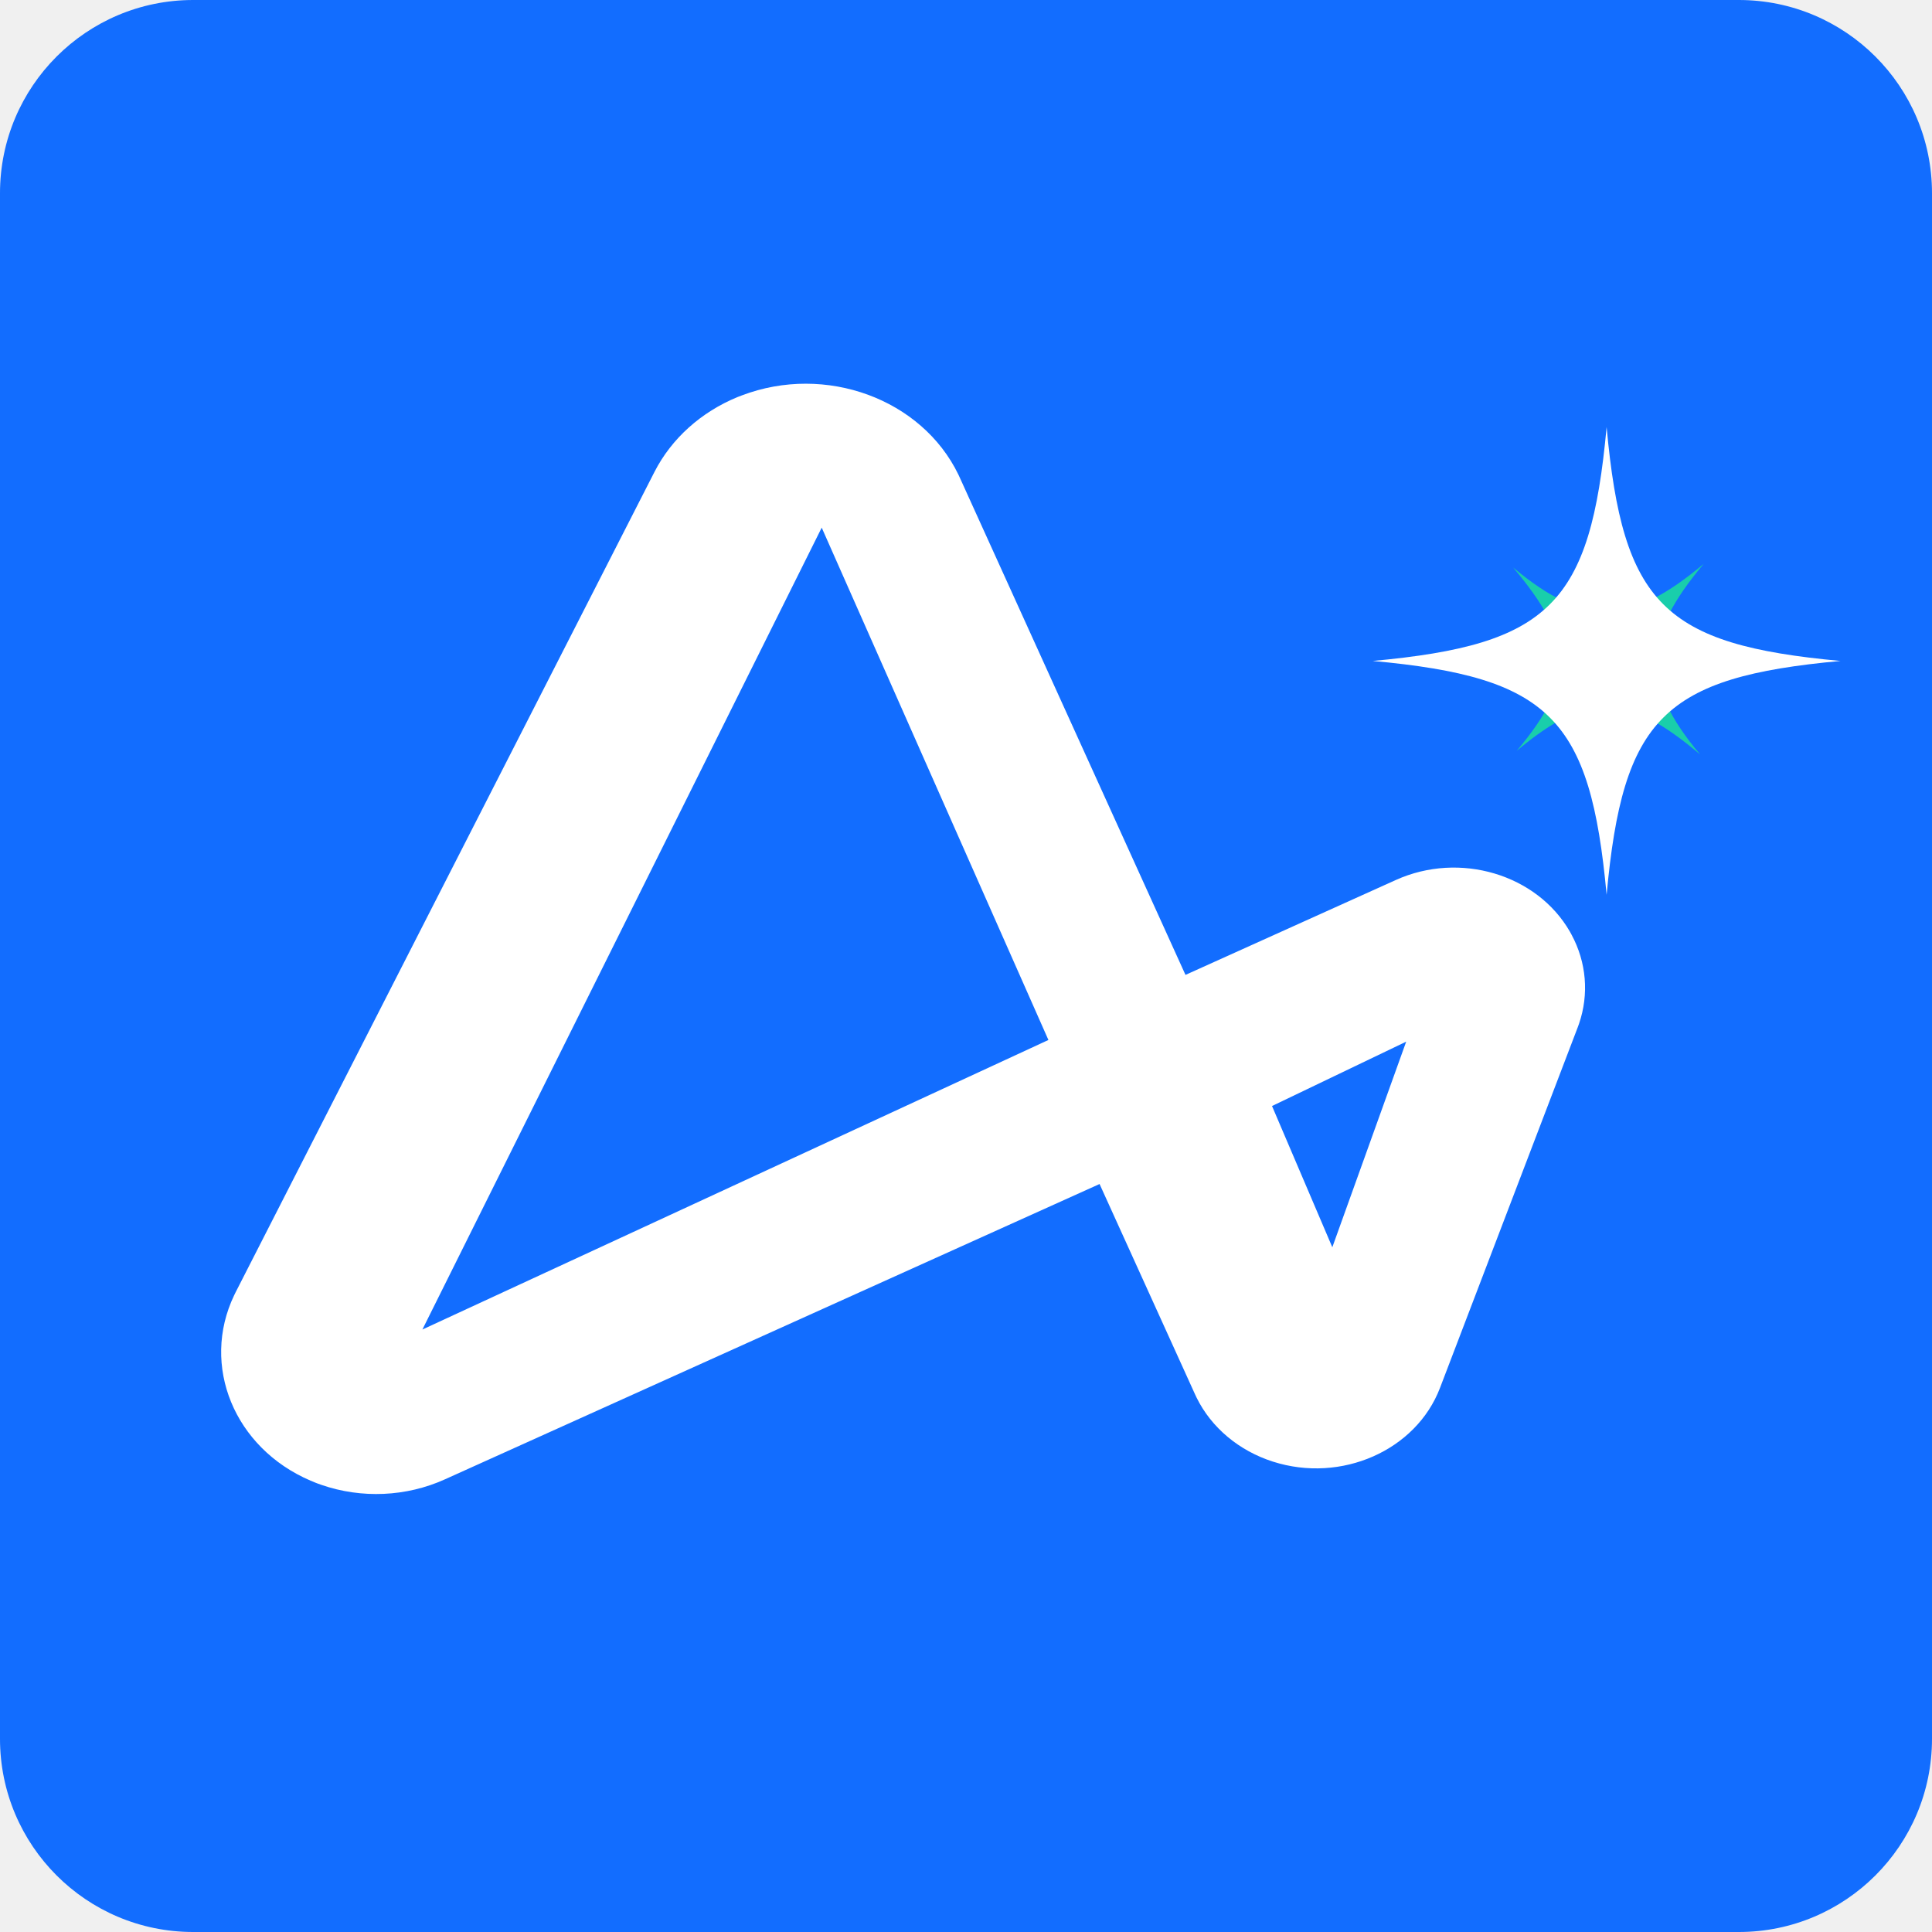
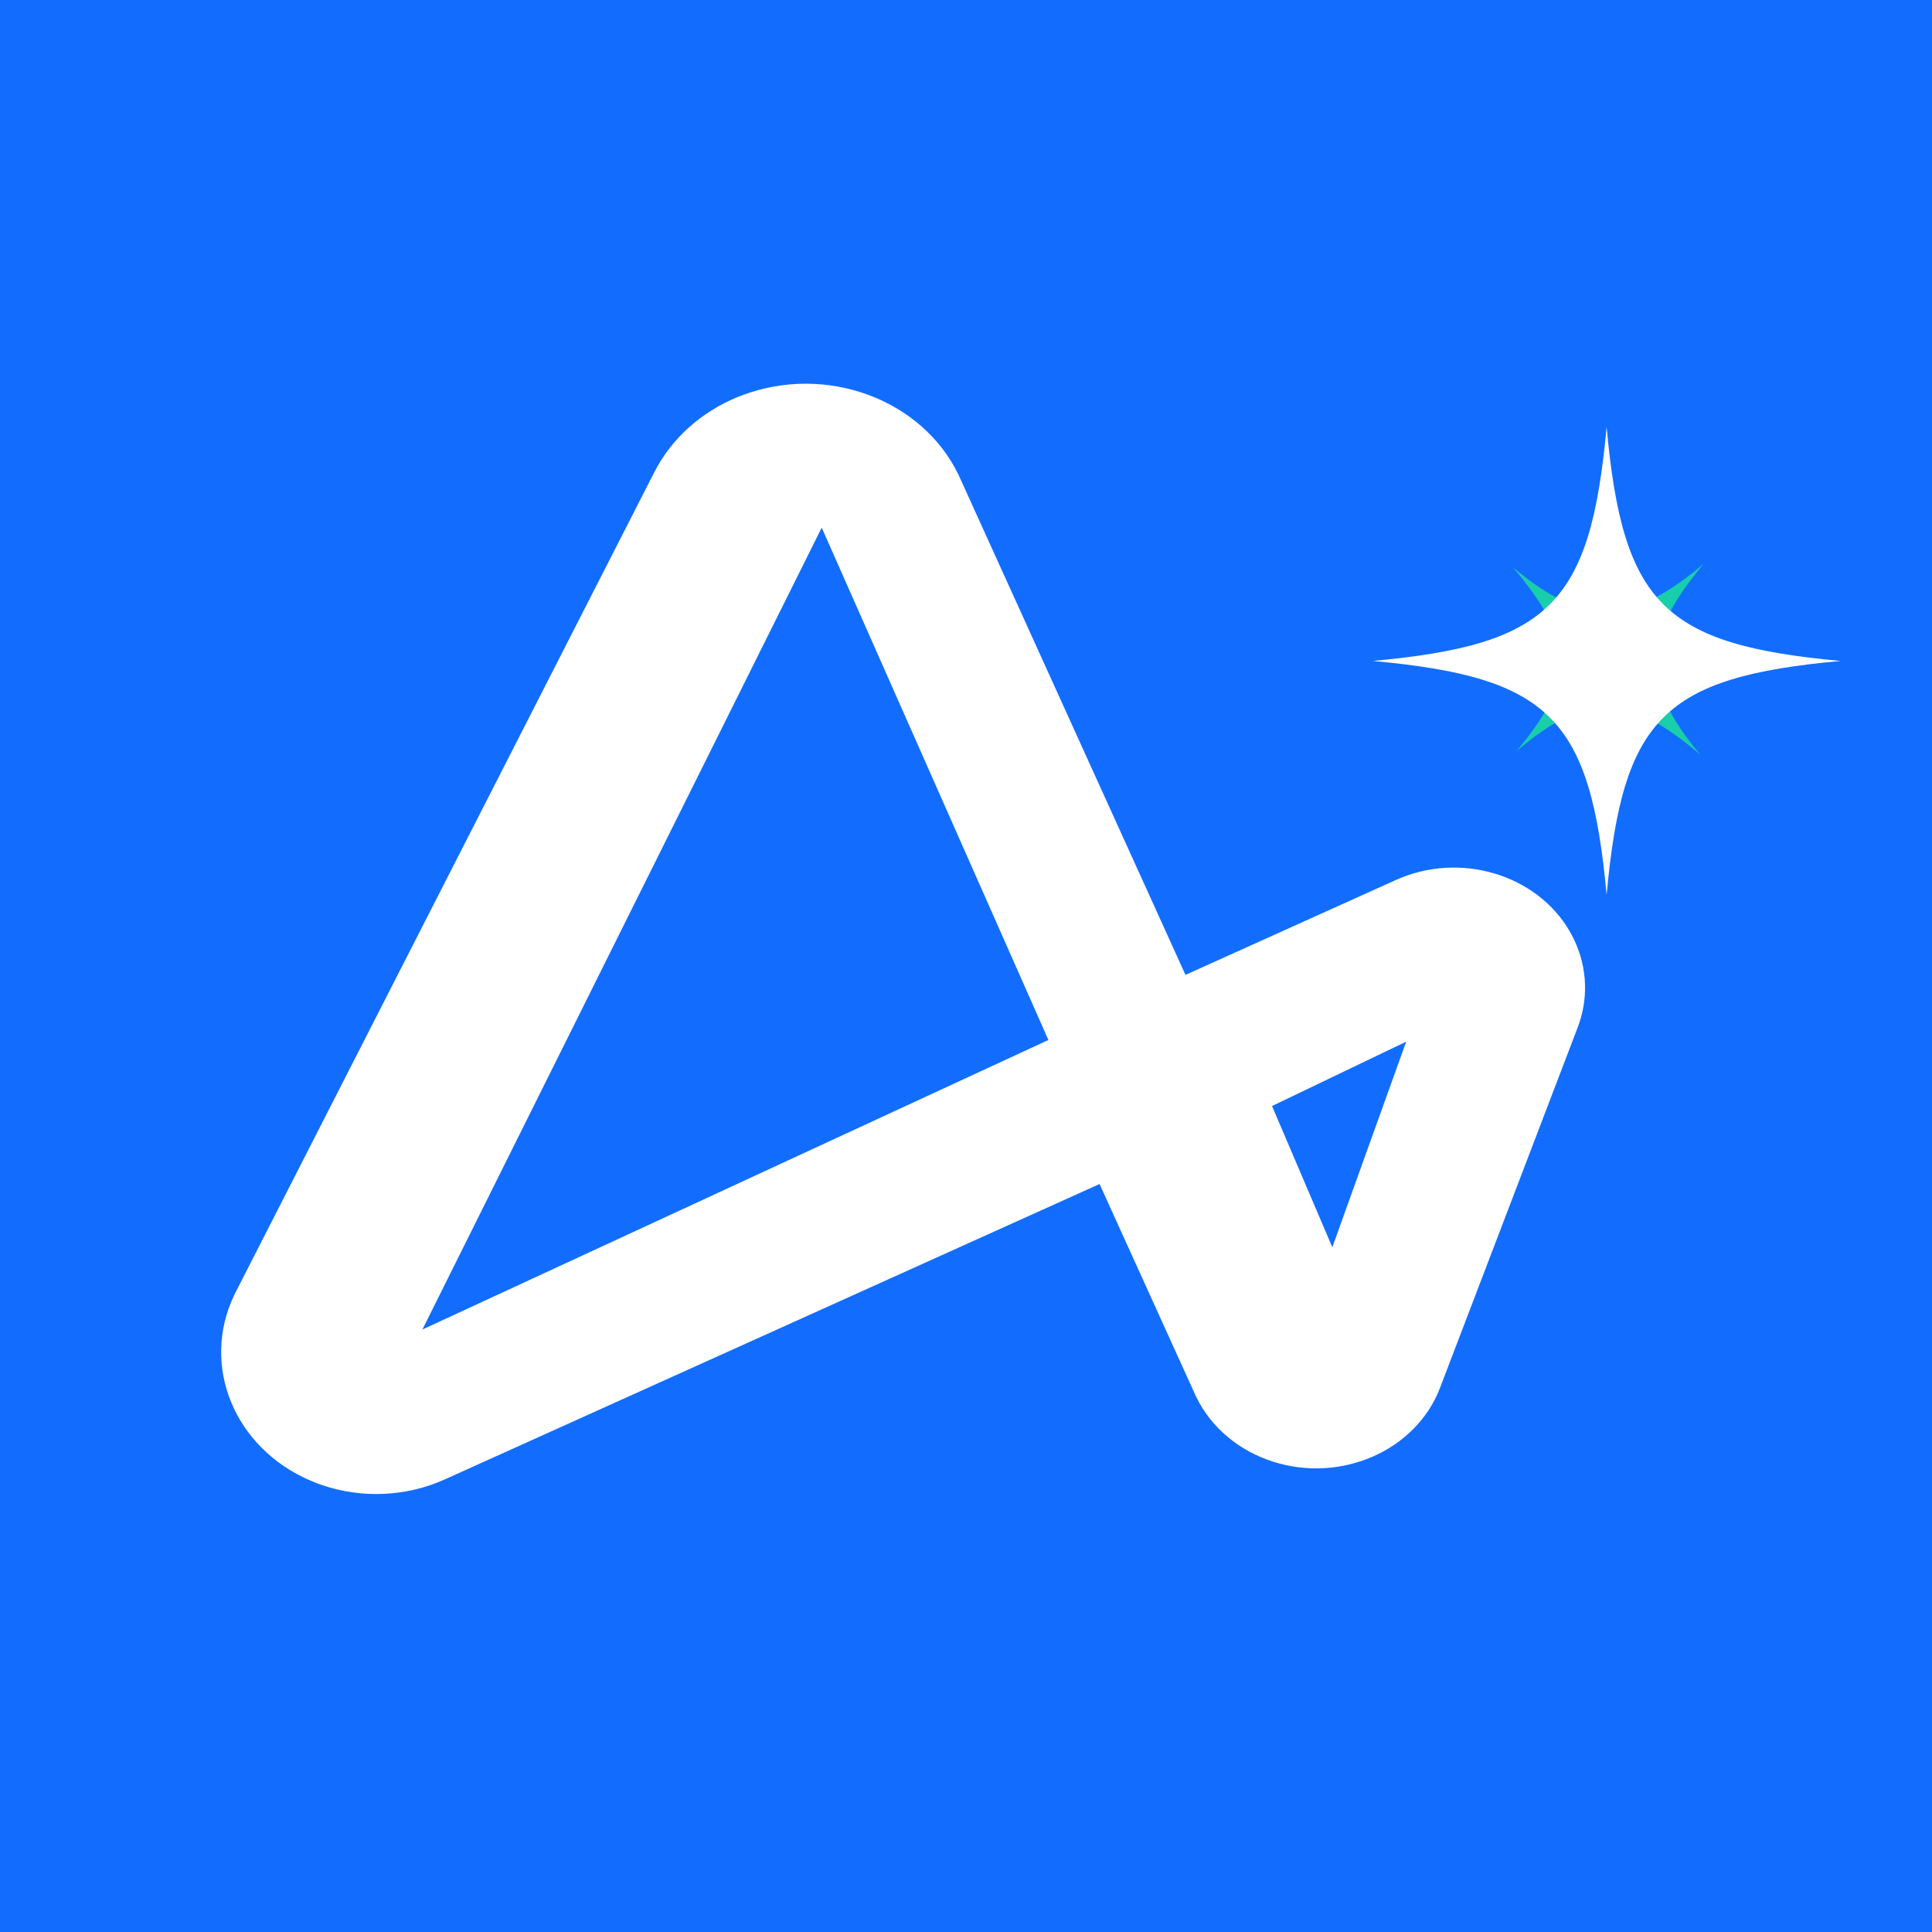
<svg xmlns="http://www.w3.org/2000/svg" width="1024" height="1024" viewBox="0 0 38 38">
+   <rect width="38" height="38" fill="#126DFF" />
  <path d="M38 34.2C38 36.299 36.299 38 34.2 38H3.8C1.701 38 0 36.299 0 34.2V3.8C0 1.701 1.701 0 3.8 0H34.2C36.299 0 38 1.701 38 3.8V34.2Z" fill="#126DFF" />
  <path fill-rule="evenodd" clip-rule="evenodd" d="M14.589 7.778C16.24 7.15 18.131 7.847 18.851 9.336L18.881 9.401L23.317 19.175L27.455 17.308C28.713 16.741 30.23 17.197 30.879 18.326L30.91 18.383C31.204 18.928 31.256 19.556 31.058 20.134L31.032 20.206L28.323 27.298C27.853 28.529 26.381 29.179 25.036 28.748C24.368 28.534 23.826 28.079 23.536 27.491L23.505 27.425L21.627 23.288L8.748 29.098C7.99 29.44 7.113 29.478 6.326 29.207L6.242 29.177L6.206 29.163L6.109 29.123C4.606 28.48 3.944 26.858 4.606 25.475L4.637 25.412L12.873 9.281C13.208 8.626 13.789 8.104 14.508 7.809L14.589 7.778ZM16.162 10.378L8.308 26.15L20.621 20.455L16.162 10.378ZM27.658 20.488L25.019 21.754L26.205 24.532L27.658 20.488Z" fill="white" />
  <path opacity="0.95" transform="rotate(45 31.6 13)" d="M31.6 10.3C31.76 12.14 32.36 12.84 34.2 13C32.36 13.16 31.76 13.66 31.6 15.5C31.44 13.66 30.84 13.16 29 13C30.84 12.84 31.44 12.14 31.6 10.3Z" fill="#19D3A7" />
  <path d="M31.6 8.4C31.92 11.88 32.72 12.68 36.2 13C32.72 13.32 31.92 14.12 31.6 17.6C31.28 14.12 30.48 13.32 27 13C30.48 12.68 31.28 11.88 31.6 8.4Z" fill="#FFFFFF" />
</svg>
